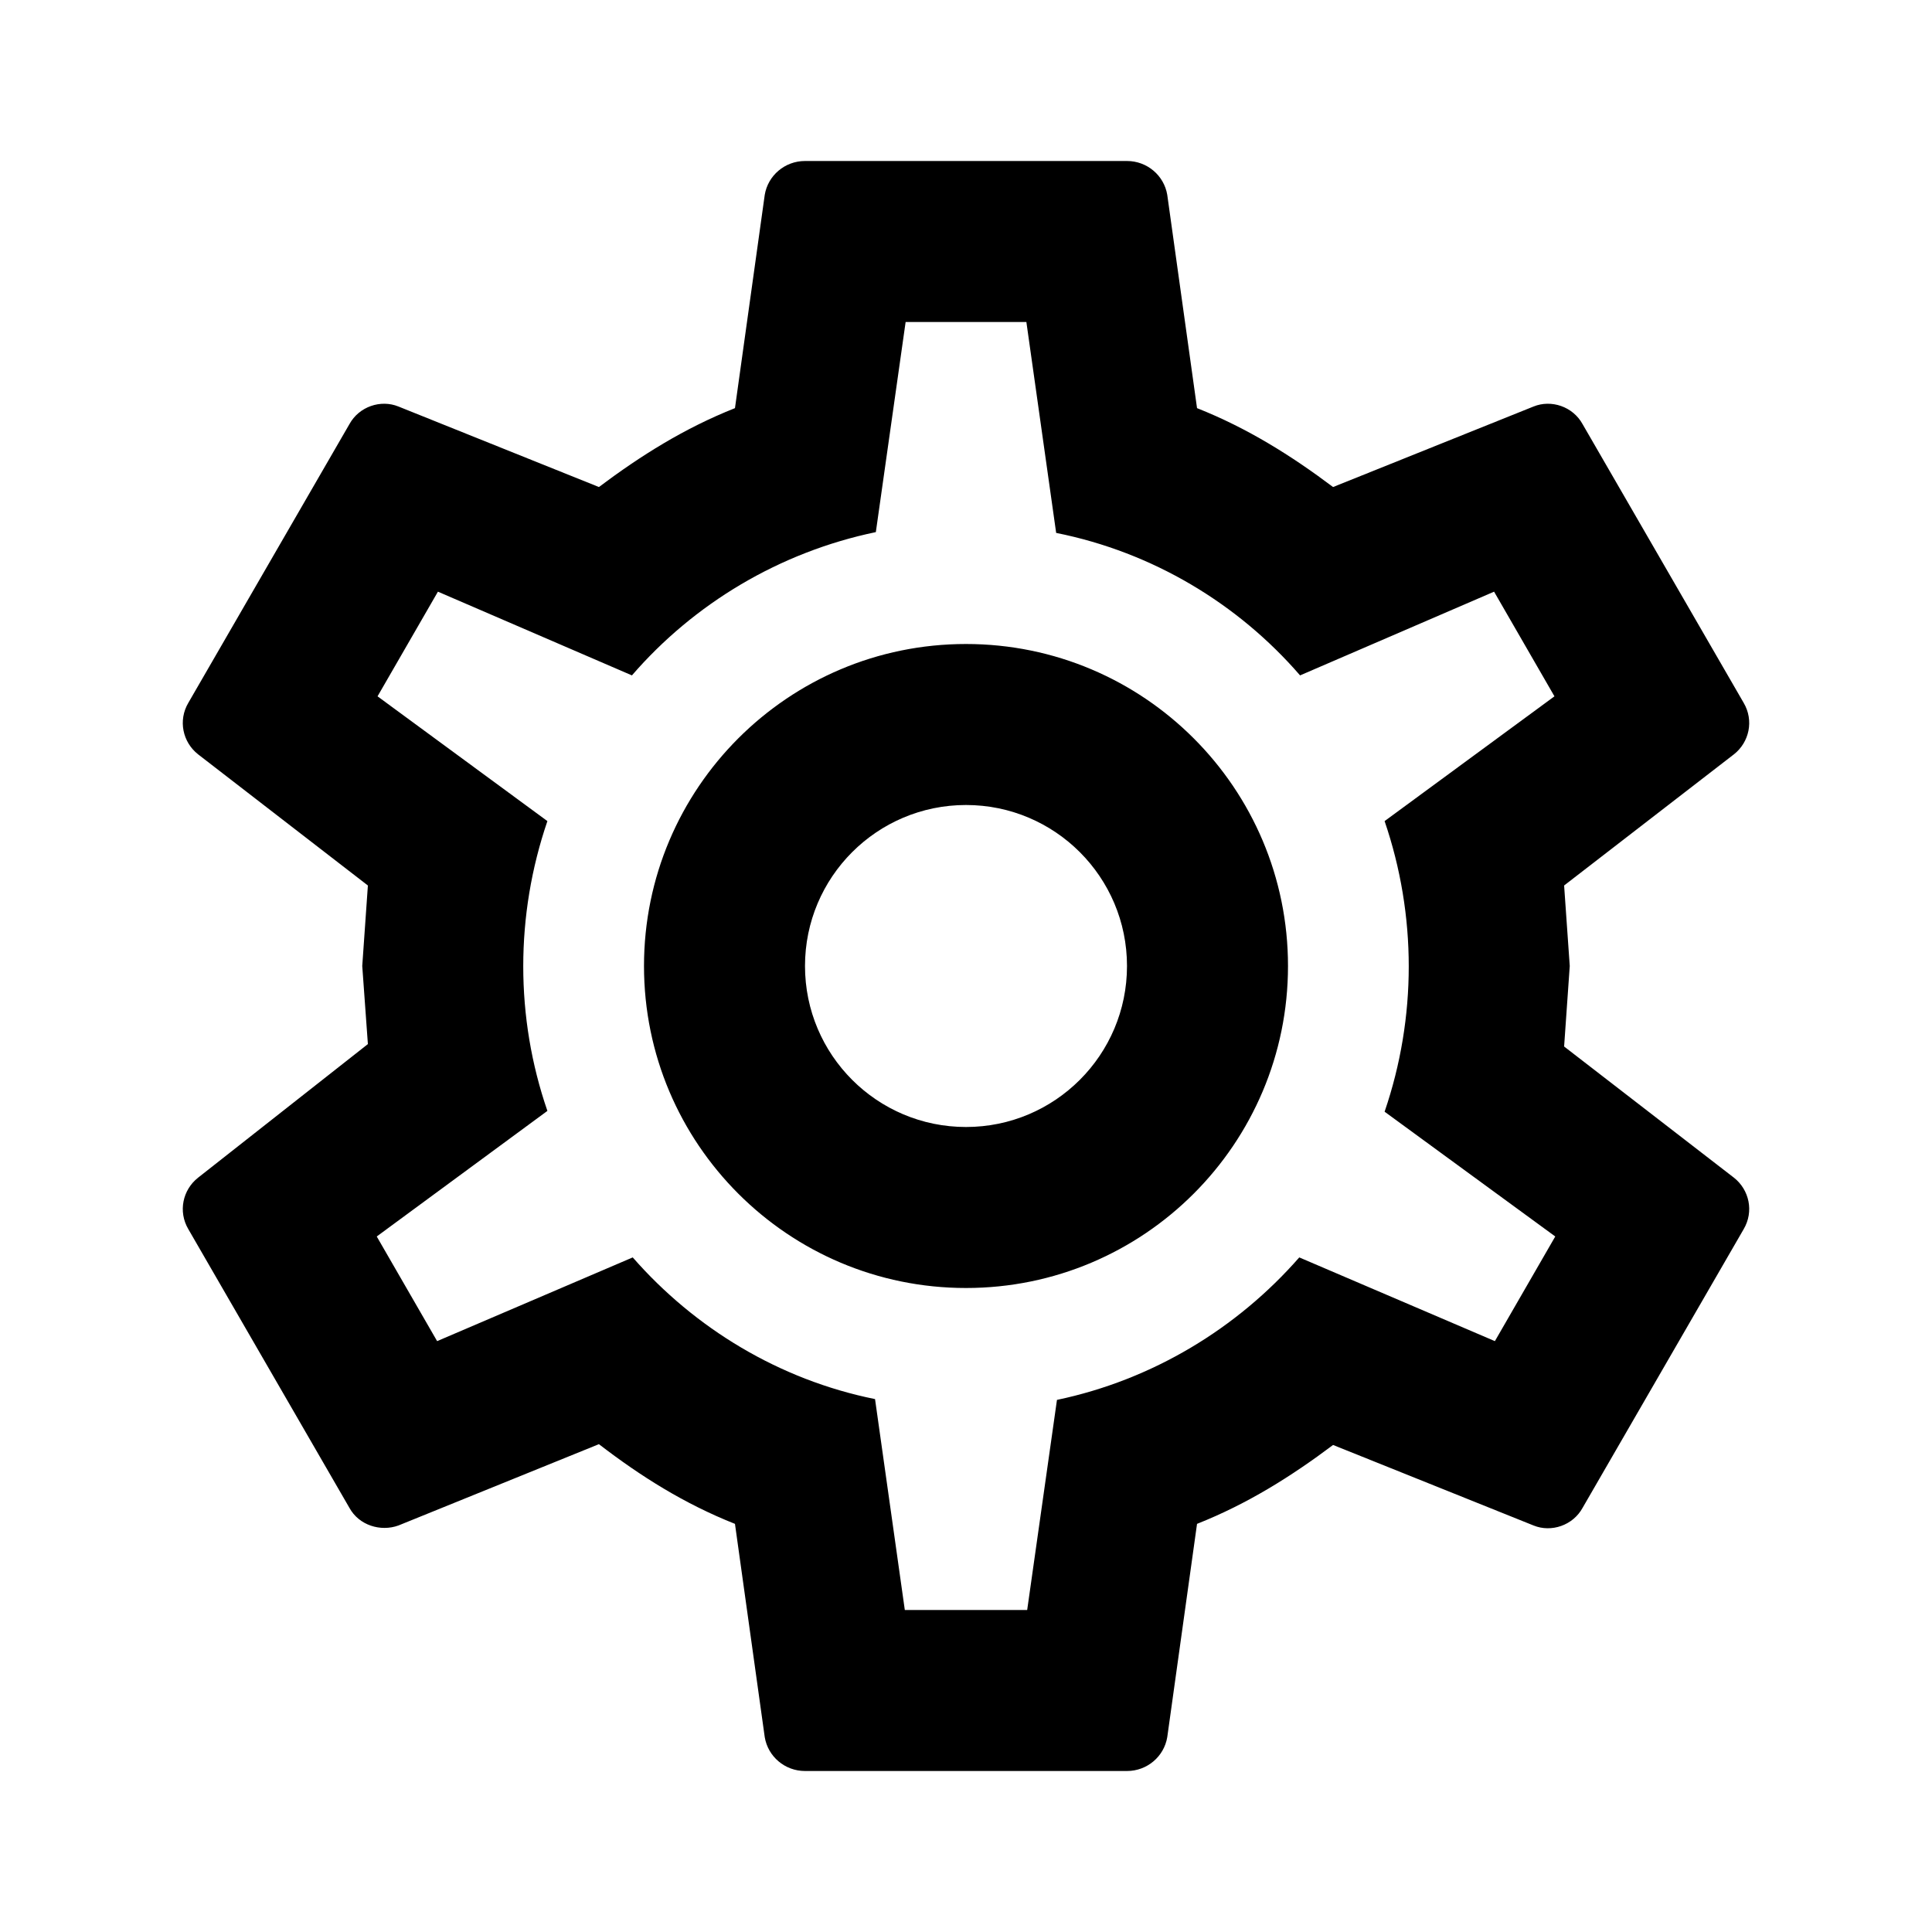
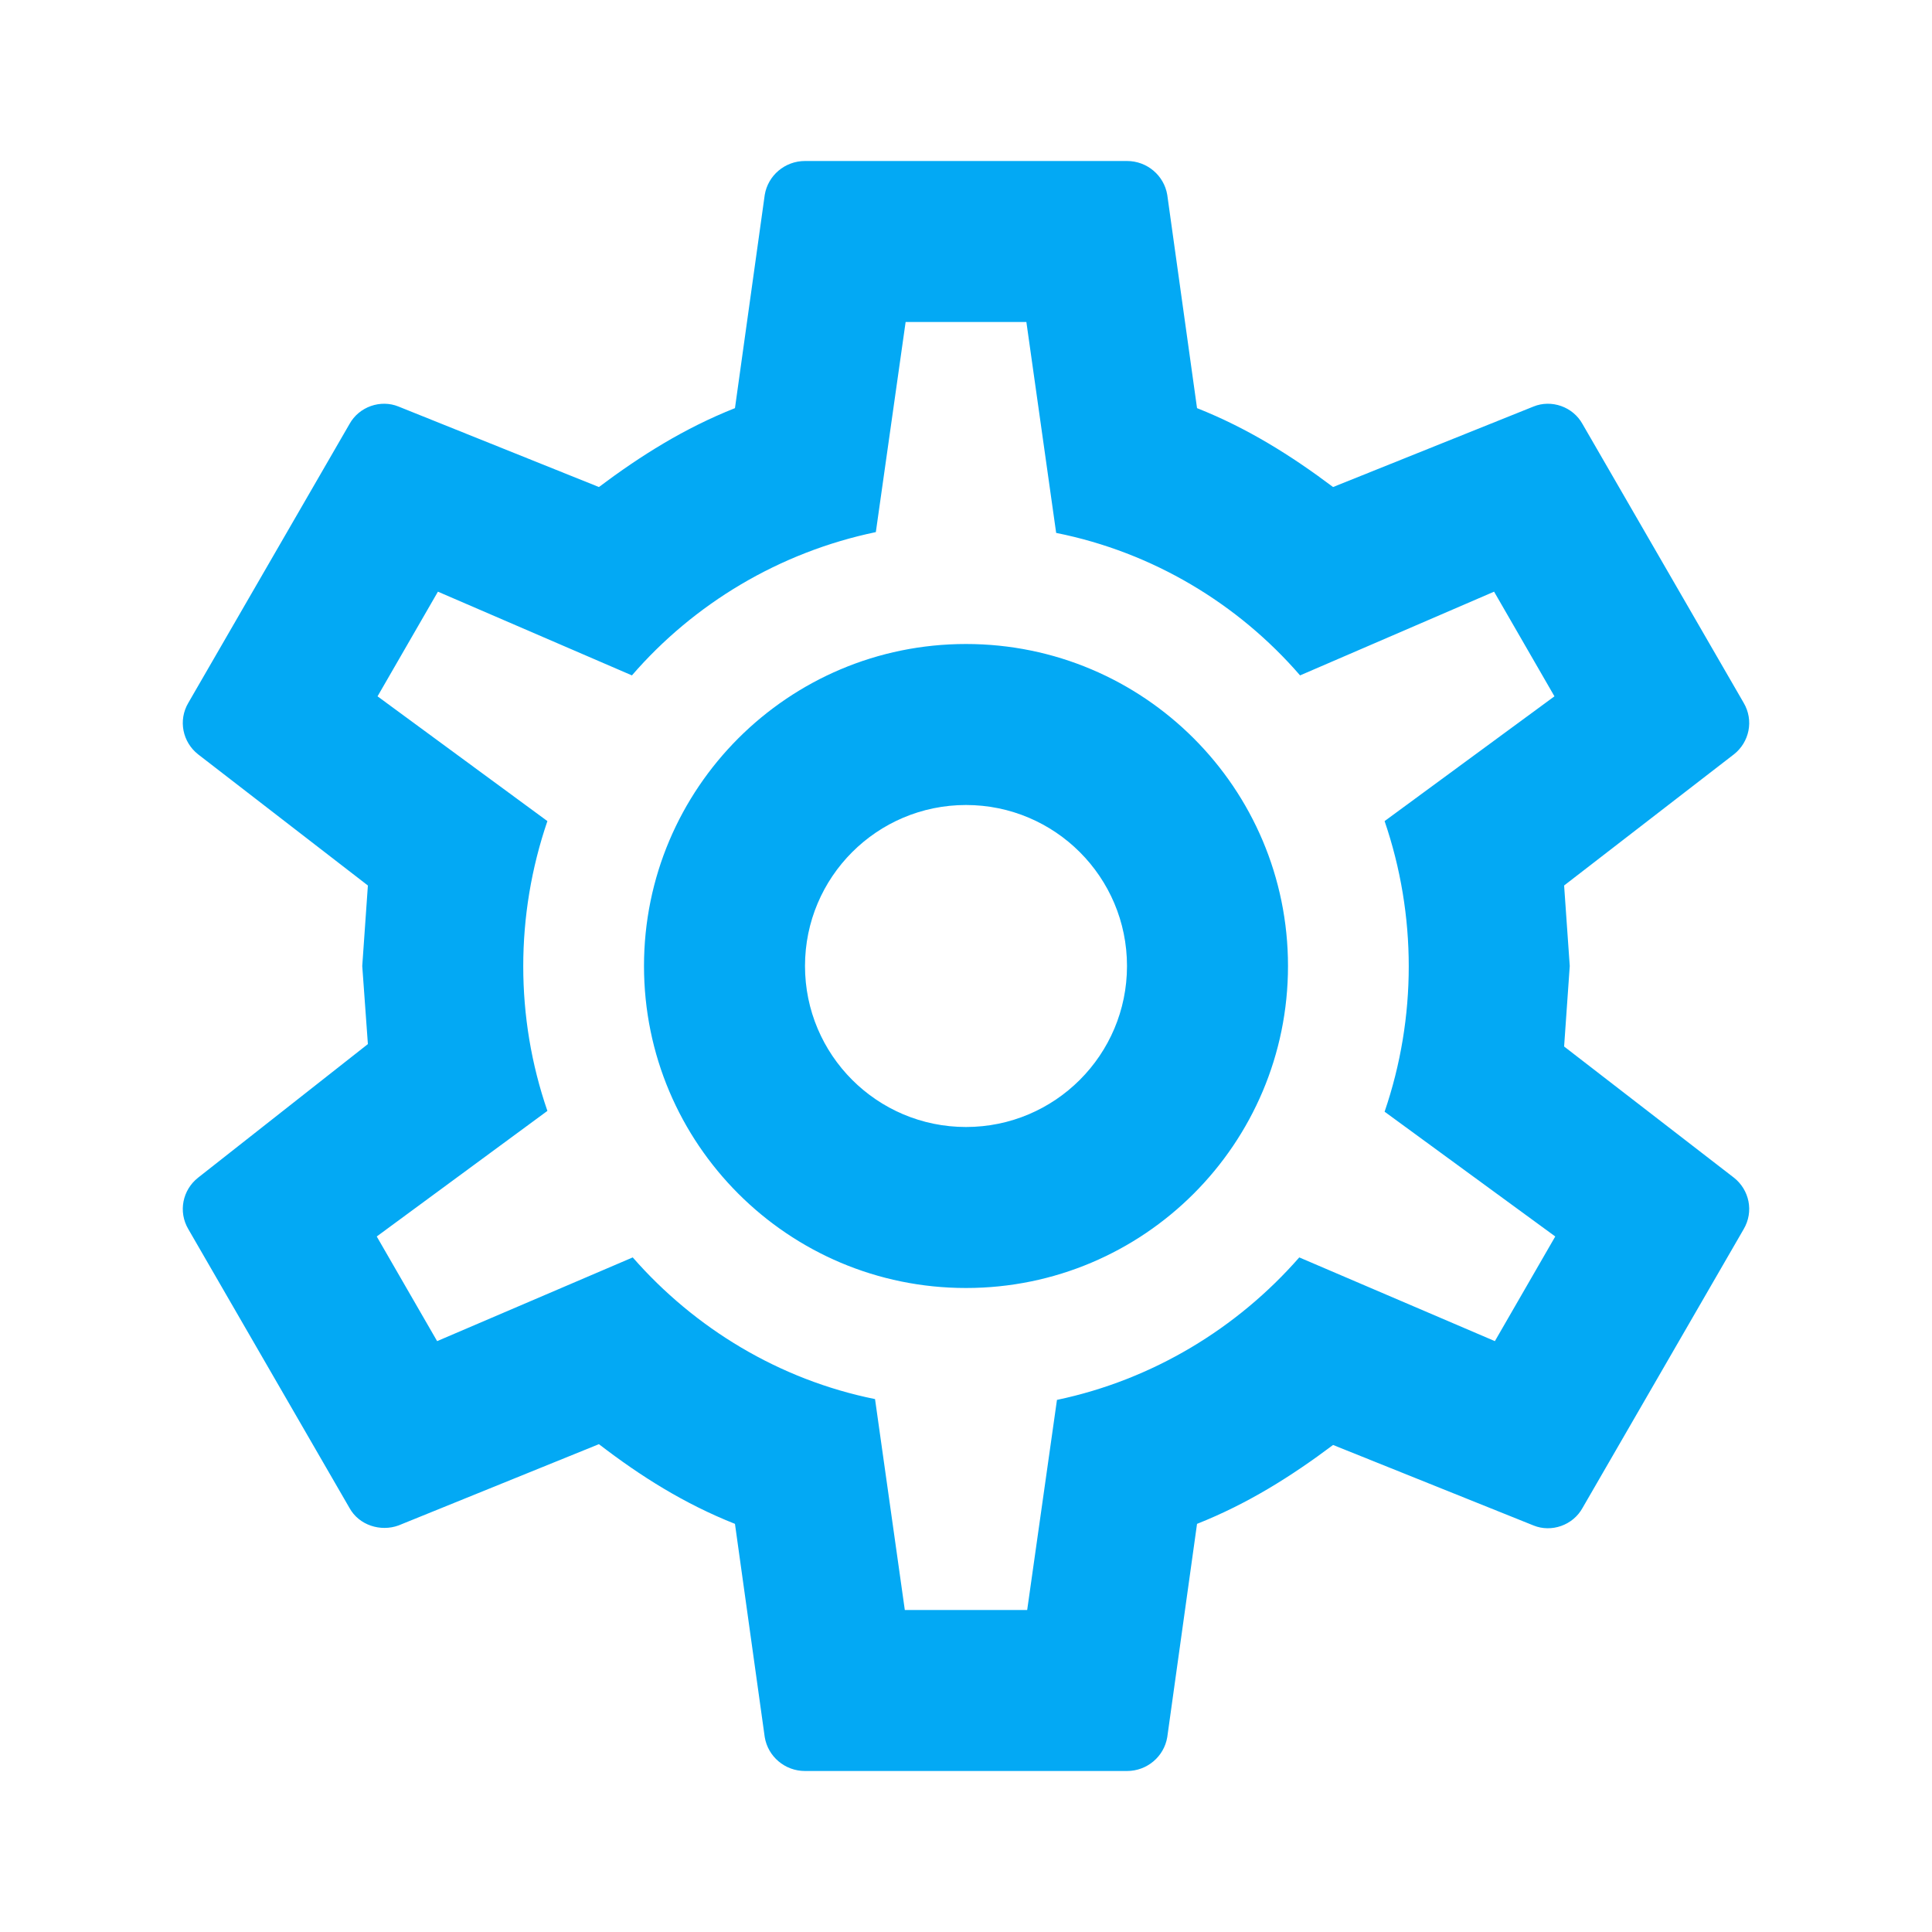
- <svg xmlns="http://www.w3.org/2000/svg" id="mdi-cog-outline" viewBox="0 0 24 24">
+ <svg xmlns="http://www.w3.org/2000/svg" fill="#03A9F4" id="mdi-cog-outline" viewBox="0 0 24 24">
  <path d="M12,8A4,4 0 0,1 16,12A4,4 0 0,1 12,16A4,4 0 0,1 8,12A4,4 0 0,1 12,8M12,10A2,2 0 0,0 10,12A2,2 0 0,0 12,14A2,2 0 0,0 14,12A2,2 0 0,0 12,10M10,22C9.75,22 9.54,21.82 9.5,21.58L9.13,18.93C8.5,18.68 7.96,18.34 7.44,17.94L4.95,18.95C4.73,19.03 4.46,18.95 4.34,18.73L2.34,15.27C2.21,15.05 2.27,14.78 2.46,14.63L4.57,12.97L4.5,12L4.57,11L2.46,9.37C2.27,9.22 2.21,8.95 2.34,8.73L4.34,5.27C4.46,5.05 4.73,4.96 4.95,5.05L7.44,6.05C7.96,5.66 8.5,5.32 9.13,5.07L9.5,2.42C9.54,2.18 9.75,2 10,2H14C14.25,2 14.46,2.18 14.5,2.42L14.87,5.07C15.5,5.32 16.04,5.66 16.56,6.05L19.05,5.05C19.27,4.96 19.54,5.05 19.66,5.27L21.66,8.73C21.79,8.95 21.73,9.22 21.54,9.37L19.43,11L19.5,12L19.43,13L21.54,14.63C21.73,14.78 21.79,15.05 21.66,15.27L19.66,18.73C19.54,18.95 19.27,19.04 19.05,18.95L16.56,17.95C16.04,18.34 15.5,18.68 14.87,18.93L14.5,21.58C14.46,21.82 14.25,22 14,22H10M11.25,4L10.88,6.61C9.68,6.86 8.62,7.5 7.85,8.39L5.44,7.35L4.69,8.65L6.8,10.2C6.4,11.37 6.4,12.64 6.8,13.8L4.68,15.36L5.43,16.66L7.86,15.62C8.63,16.5 9.68,17.14 10.87,17.38L11.24,20H12.76L13.13,17.39C14.32,17.14 15.37,16.5 16.14,15.62L18.57,16.66L19.32,15.36L17.2,13.81C17.6,12.64 17.6,11.37 17.2,10.2L19.31,8.65L18.56,7.35L16.15,8.39C15.38,7.5 14.32,6.86 13.12,6.62L12.75,4H11.25Z" />
</svg>
